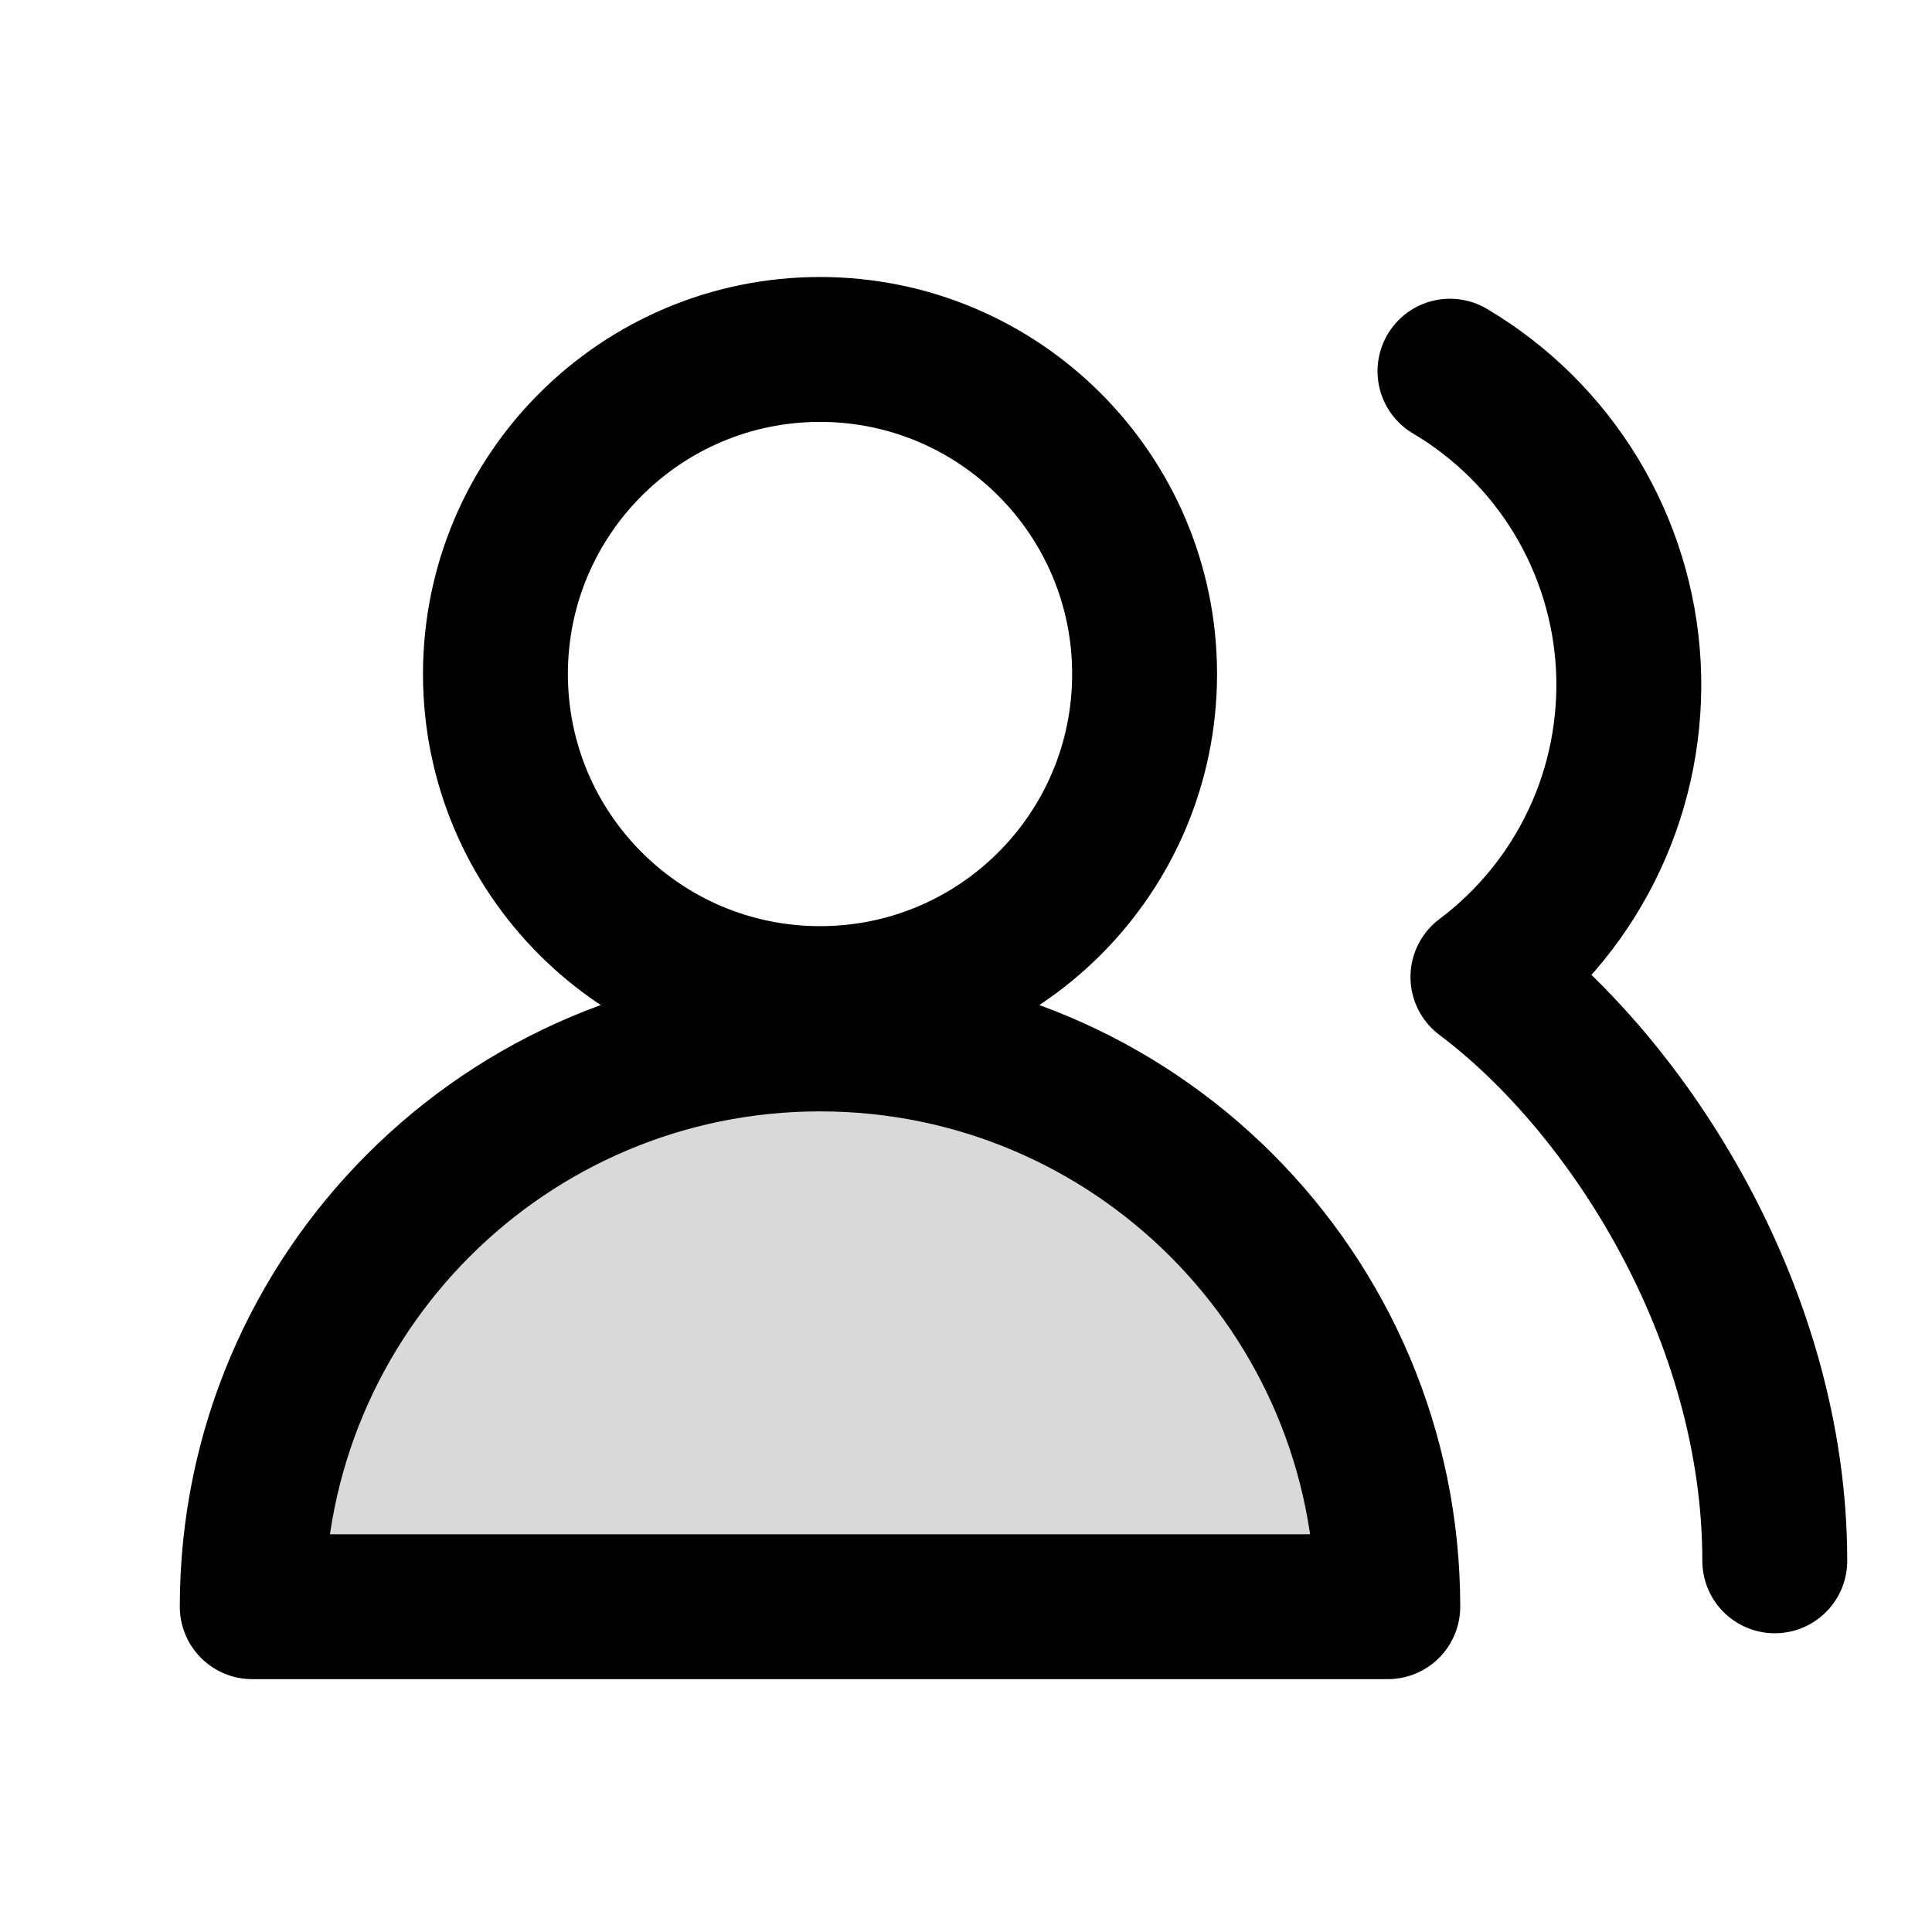
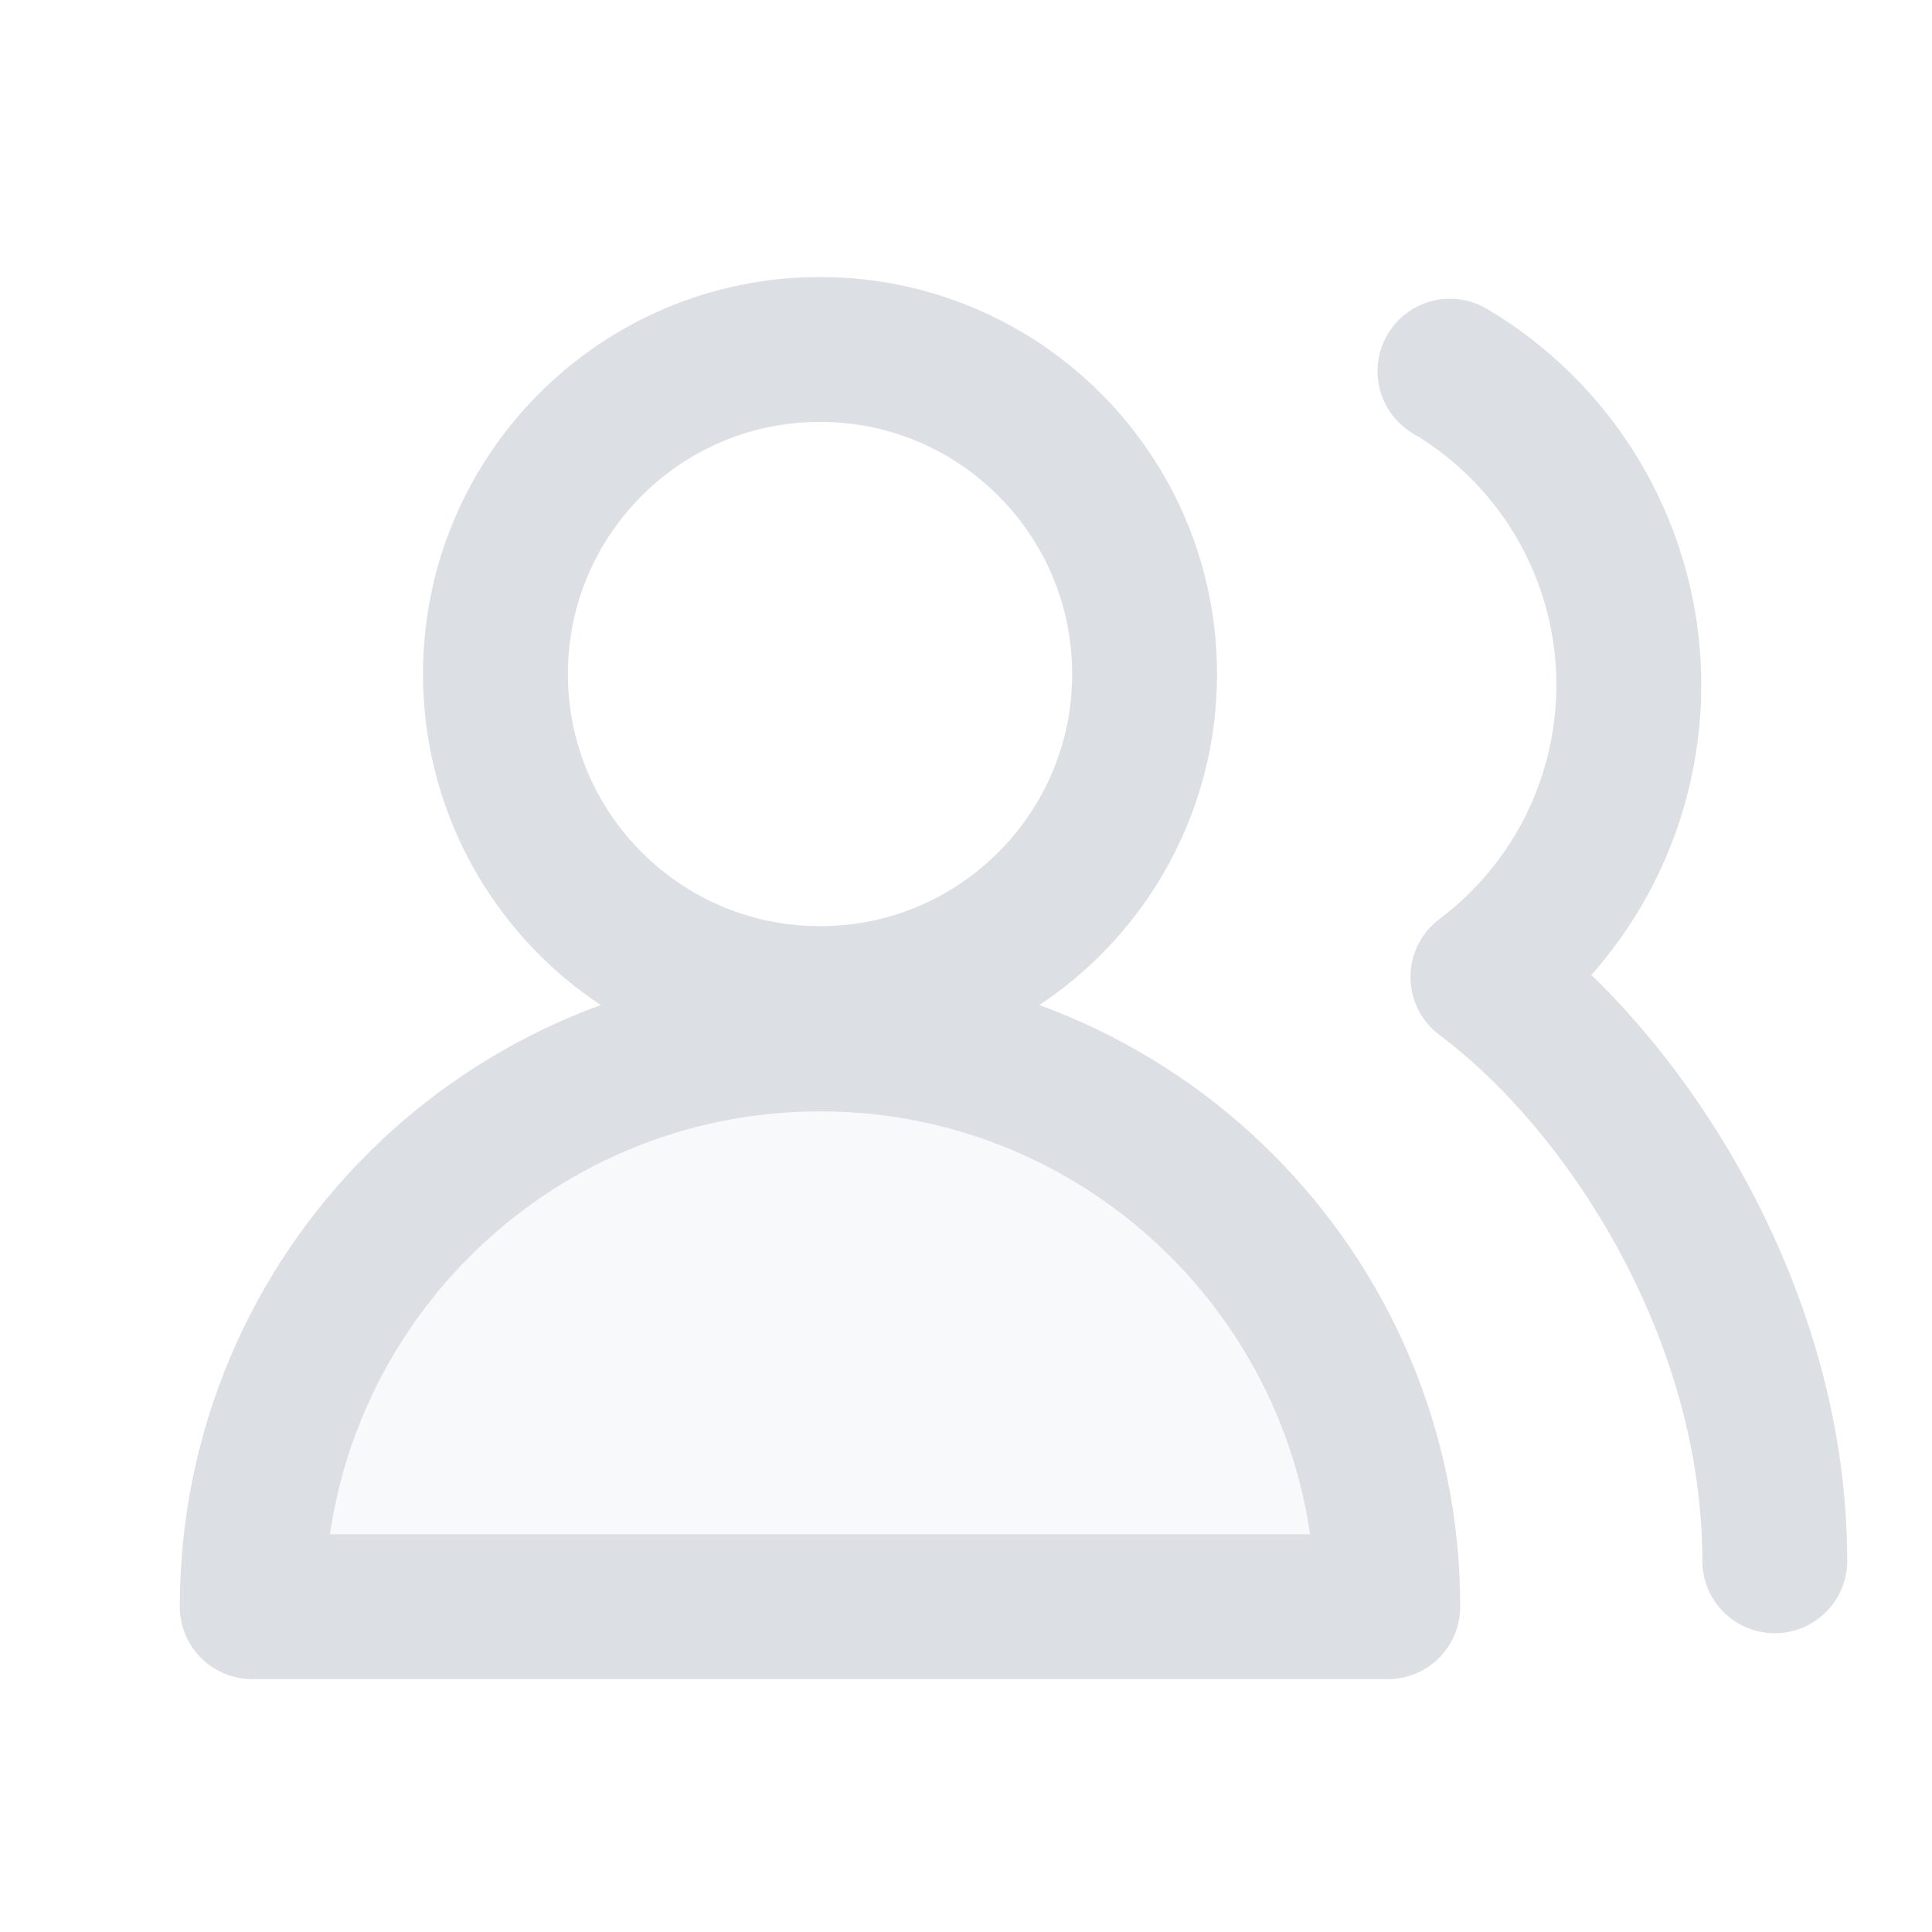
<svg xmlns="http://www.w3.org/2000/svg" width="16" height="16" viewBox="0 0 16 16" fill="none">
-   <path d="M6.791 8.27C8.276 8.27 9.479 7.067 9.479 5.582C9.479 4.098 8.276 2.894 6.791 2.894C5.307 2.894 4.103 4.098 4.103 5.582C4.103 7.067 5.307 8.27 6.791 8.27Z" stroke="black" stroke-width="1.2" stroke-linecap="round" stroke-linejoin="round" />
-   <path d="M6.791 8.604C4.194 8.604 2.089 10.71 2.089 13.306H11.493C11.493 10.71 9.388 8.604 6.791 8.604Z" fill="black" fill-opacity="0.15" stroke="black" stroke-width="1.2" stroke-linecap="round" stroke-linejoin="round" />
-   <path d="M14.698 12.926C14.698 10.889 13.489 8.997 12.281 8.091C12.678 7.793 12.996 7.401 13.206 6.951C13.416 6.501 13.511 6.006 13.485 5.51C13.458 5.013 13.309 4.532 13.052 4.107C12.794 3.682 12.436 3.327 12.008 3.074" stroke="black" stroke-width="1.2" stroke-linecap="round" stroke-linejoin="round" />
+   <path d="M6.791 8.27C8.276 8.27 9.479 7.067 9.479 5.582C9.479 4.098 8.276 2.894 6.791 2.894C5.307 2.894 4.103 4.098 4.103 5.582C4.103 7.067 5.307 8.27 6.791 8.27Z" stroke="#DCE0E5" stroke-width="1.2" stroke-linecap="round" stroke-linejoin="round" />
+   <path opacity="0.2" d="M6.791 8.604C4.194 8.604 2.089 10.71 2.089 13.306H11.493C11.493 10.71 9.388 8.604 6.791 8.604Z" fill="#DCE0E5" />
+   <path d="M6.791 8.604C4.194 8.604 2.089 10.71 2.089 13.306H11.493C11.493 10.71 9.388 8.604 6.791 8.604Z" stroke="#DCE0E5" stroke-width="1.2" stroke-linecap="round" stroke-linejoin="round" />
+   <path d="M14.698 12.926C14.698 10.889 13.489 8.997 12.281 8.091C12.678 7.793 12.996 7.401 13.206 6.951C13.416 6.501 13.511 6.006 13.485 5.51C13.458 5.013 13.309 4.532 13.052 4.107C12.794 3.682 12.436 3.327 12.008 3.074" stroke="#DCE0E5" stroke-width="1.2" stroke-linecap="round" stroke-linejoin="round" />
</svg>
